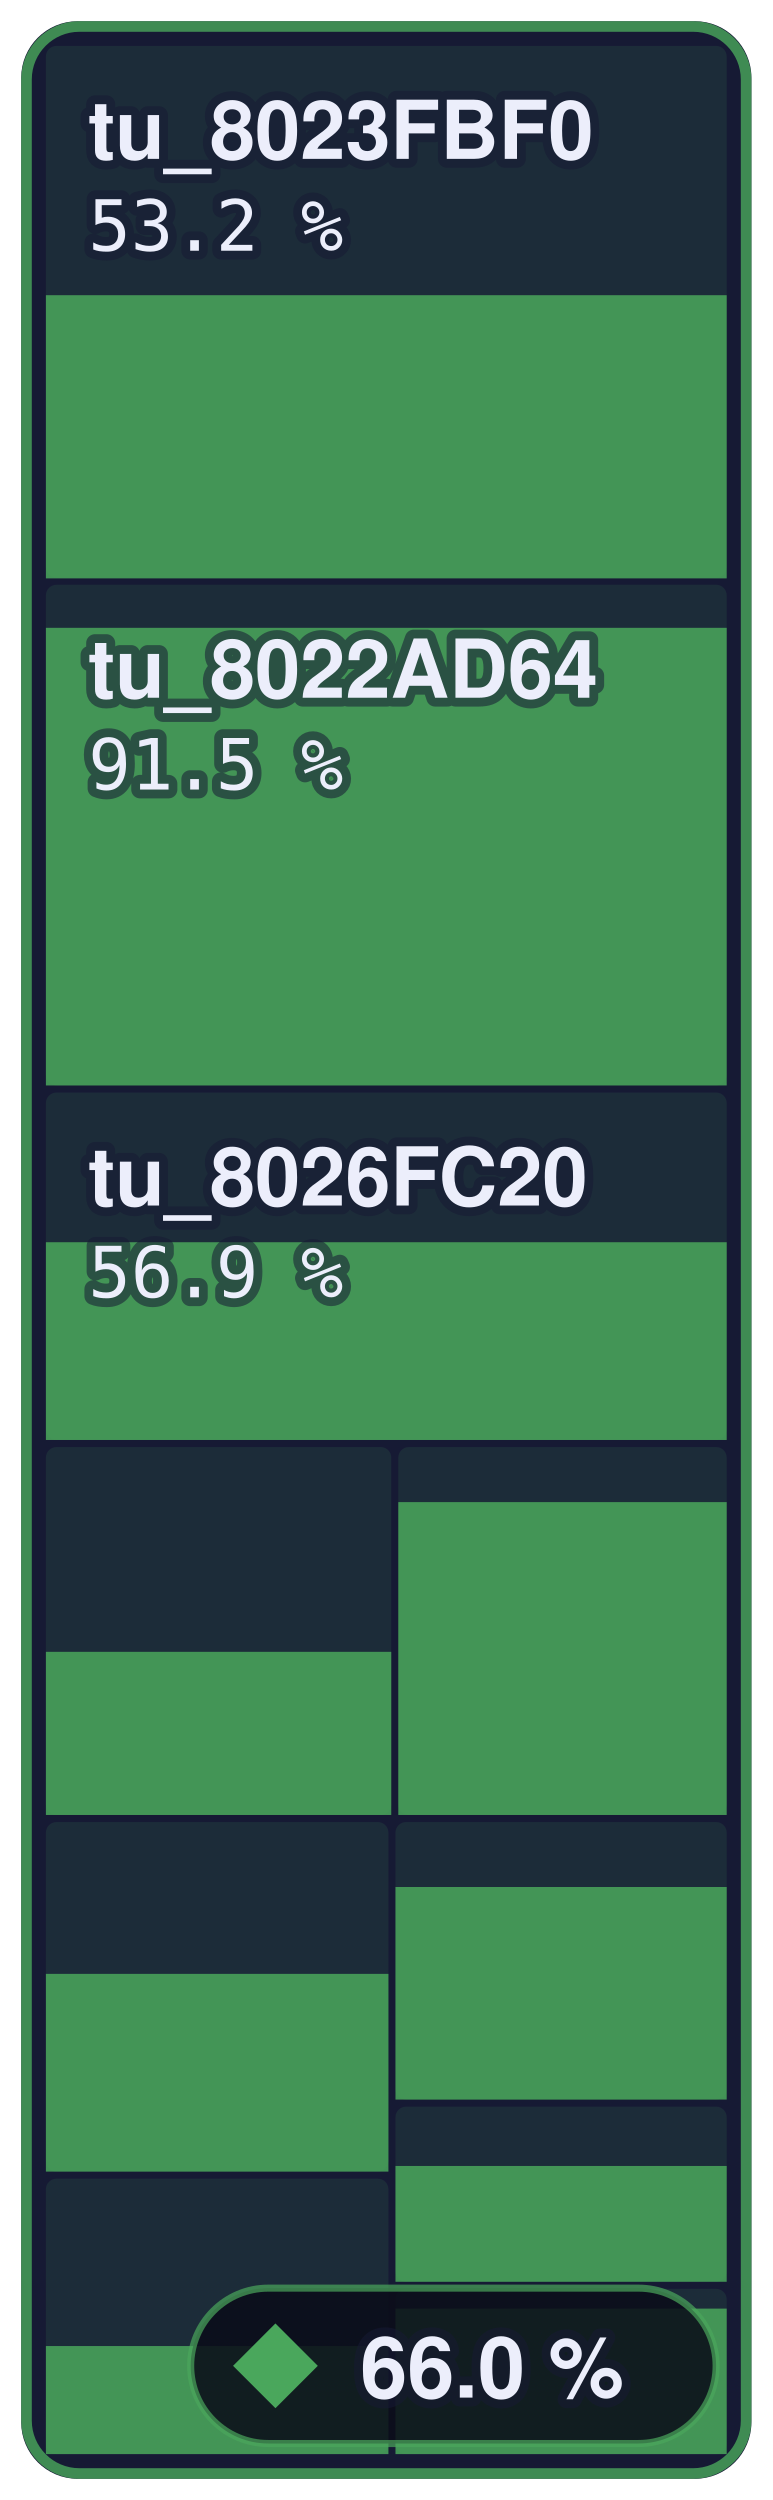
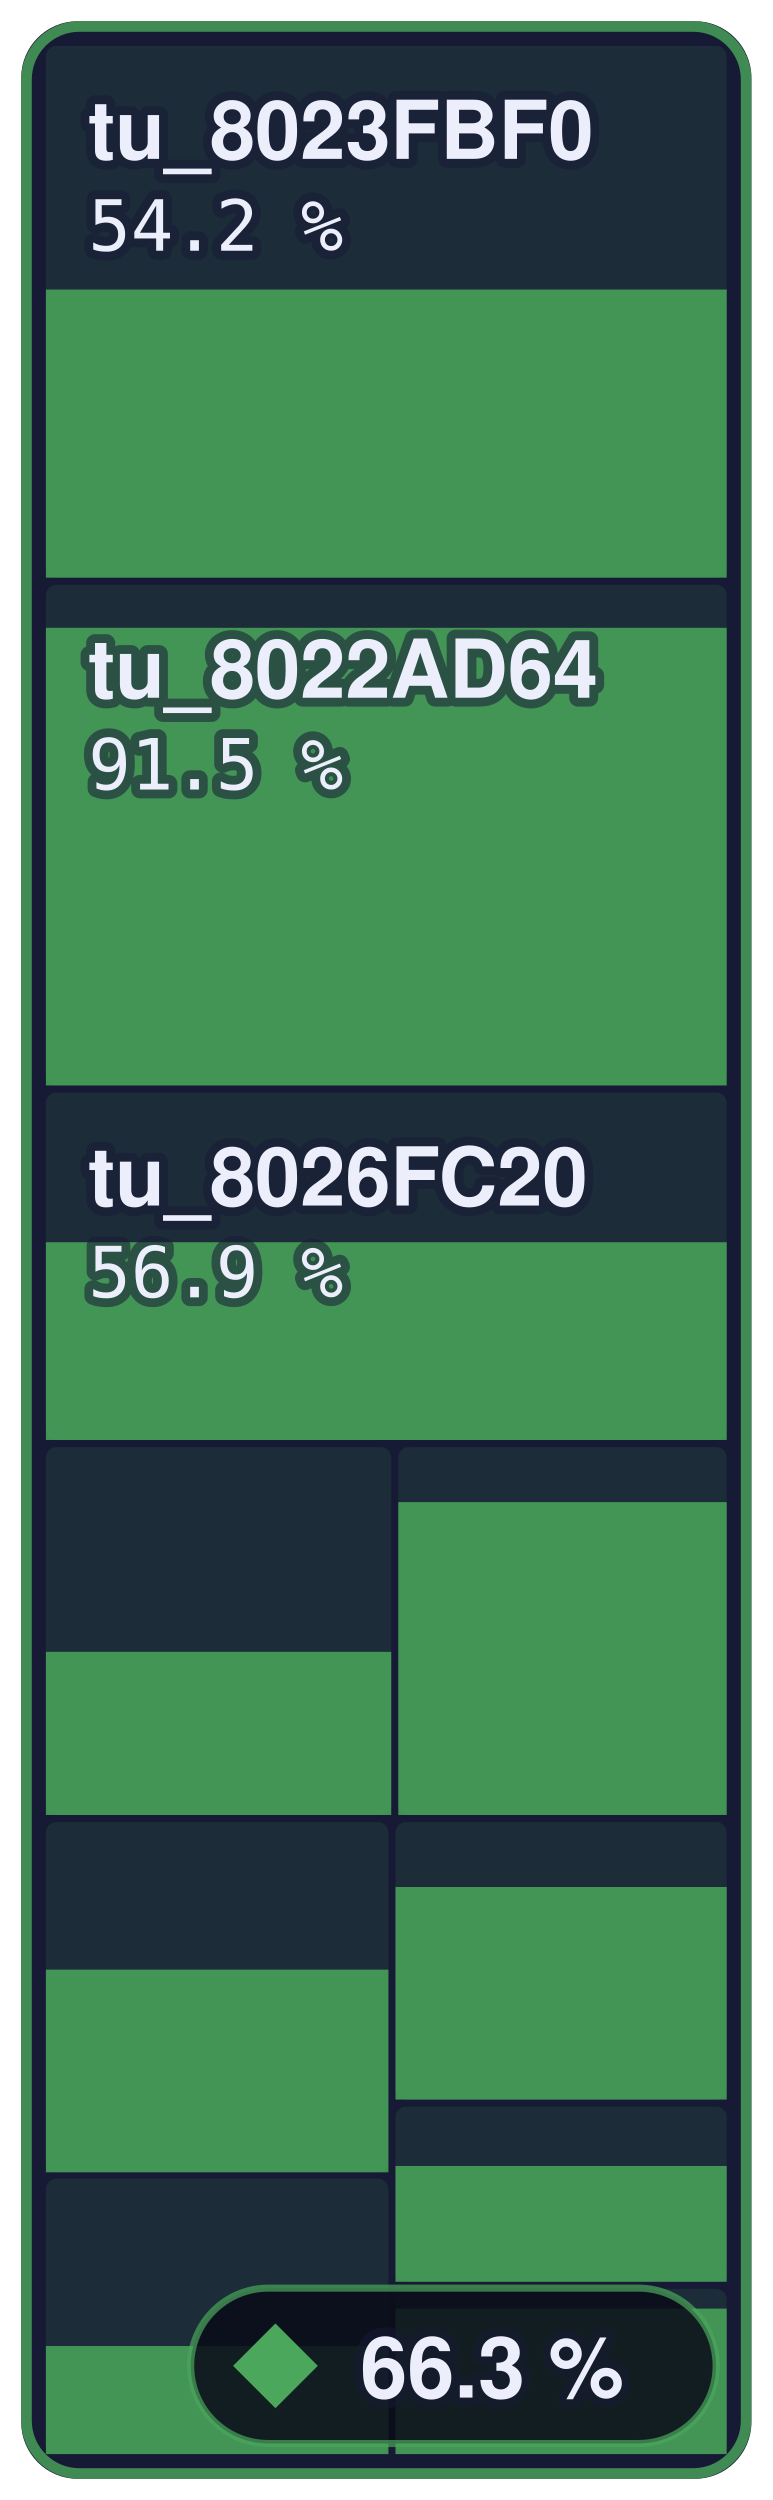
- <svg xmlns="http://www.w3.org/2000/svg" width="109.4" height="354" viewBox="0 0 109.4 354" role="img" aria-label="Player: 66.0 % of 407,528 bytes of code matched, 975 of 1,054 functions">
+ <svg xmlns="http://www.w3.org/2000/svg" width="109.4" height="354" viewBox="0 0 109.4 354" role="img" aria-label="Player: 66.3 % of 407,528 bytes of code matched, 977 of 1,054 functions">
  <style>text { font-family: -apple-system, BlinkMacSystemFont, 'Segoe UI', Helvetica, Arial, sans-serif; } .mono { font-family: ui-monospace, SFMono-Regular, 'SF Mono', Menlo, Consolas, monospace; } text { paint-order: stroke; stroke: #161a34; stroke-opacity: 0.55; stroke-width: 2.5px; stroke-linejoin: round; } .rise { transform-box: fill-box; transform-origin: 50% 100%; animation: rise 1.6s cubic-bezier(.2,.8,.2,1) .2s both; } @keyframes rise { from { transform: scaleY(0); } } @media (prefers-reduced-motion: reduce) { * { animation: none !important; } }</style>
  <rect x="3" y="3" width="103.4" height="348" rx="8" fill="#161a34" />
  <rect x="6.5" y="6.5" width="96.4" height="75.3" rx="1.5" fill="#4aa75c" fill-opacity="0.13" />
-   <rect class="rise" x="6.5" y="41.8" width="96.4" height="40.1" fill="#4aa75c" fill-opacity="0.85" />
+   <rect class="rise" x="6.5" y="41.0" width="96.4" height="40.8" fill="#4aa75c" fill-opacity="0.85" />
  <rect x="6.5" y="82.8" width="96.4" height="70.9" rx="1.5" fill="#4aa75c" fill-opacity="0.13" />
  <rect class="rise" x="6.5" y="88.9" width="96.4" height="64.8" fill="#4aa75c" fill-opacity="0.85" />
  <rect x="6.5" y="154.7" width="96.4" height="49.2" rx="1.5" fill="#4aa75c" fill-opacity="0.13" />
  <rect class="rise" x="6.5" y="175.9" width="96.4" height="28.0" fill="#4aa75c" fill-opacity="0.85" />
  <rect x="6.5" y="204.9" width="48.9" height="52.1" rx="1.5" fill="#4aa75c" fill-opacity="0.13" />
  <rect class="rise" x="6.5" y="233.9" width="48.9" height="23.1" fill="#4aa75c" fill-opacity="0.85" />
  <rect x="56.4" y="204.9" width="46.5" height="52.1" rx="1.5" fill="#4aa75c" fill-opacity="0.13" />
  <rect class="rise" x="56.4" y="212.7" width="46.5" height="44.3" fill="#4aa75c" fill-opacity="0.85" />
  <rect x="6.5" y="258.0" width="48.5" height="49.5" rx="1.5" fill="#4aa75c" fill-opacity="0.13" />
-   <rect class="rise" x="6.5" y="279.5" width="48.5" height="28.0" fill="#4aa75c" fill-opacity="0.85" />
+   <rect class="rise" x="6.5" y="278.9" width="48.5" height="28.7" fill="#4aa75c" fill-opacity="0.85" />
  <rect x="6.5" y="308.5" width="48.5" height="39.0" rx="1.5" fill="#4aa75c" fill-opacity="0.13" />
  <rect class="rise" x="6.5" y="332.2" width="48.5" height="15.3" fill="#4aa75c" fill-opacity="0.85" />
  <rect x="56.0" y="258.0" width="46.9" height="39.3" rx="1.5" fill="#4aa75c" fill-opacity="0.13" />
  <rect class="rise" x="56.0" y="267.2" width="46.9" height="30.1" fill="#4aa75c" fill-opacity="0.85" />
  <rect x="56.0" y="298.3" width="46.9" height="24.8" rx="1.5" fill="#4aa75c" fill-opacity="0.13" />
  <rect class="rise" x="56.0" y="306.7" width="46.9" height="16.4" fill="#4aa75c" fill-opacity="0.85" />
  <rect x="56.0" y="324.1" width="46.9" height="23.4" rx="1.5" fill="#4aa75c" fill-opacity="0.13" />
  <rect class="rise" x="56.0" y="326.9" width="46.9" height="20.6" fill="#4aa75c" fill-opacity="0.85" />
  <rect x="3.75" y="3.75" width="101.9" height="346.5" rx="7.5" fill="none" stroke="#4aa75c" stroke-opacity="0.8" stroke-width="1.5" />
  <text x="12.5" y="22.5" font-size="11.5" font-weight="600" fill="#eceefb">tu_8023FBF0</text>
-   <text x="12.5" y="35.5" class="mono" font-size="10" fill="#eceefb">53.2 %</text>
+   <text x="12.5" y="35.5" class="mono" font-size="10" fill="#eceefb">54.2 %</text>
  <text x="12.5" y="98.8" font-size="11.5" font-weight="600" fill="#eceefb">tu_8022AD64</text>
  <text x="12.5" y="111.8" class="mono" font-size="10" fill="#eceefb">91.5 %</text>
  <text x="12.5" y="170.7" font-size="11.5" font-weight="600" fill="#eceefb">tu_8026FC20</text>
  <text x="12.5" y="183.7" class="mono" font-size="10" fill="#eceefb">56.9 %</text>
  <rect x="27.0" y="324" width="74.4" height="22" rx="11" fill="#0b0d1a" fill-opacity="0.88" stroke="#4aa75c" stroke-opacity="0.7" />
  <path d="M39.0 329L45.0 335L39.0 341L33.0 335Z" fill="#4aa75c" />
-   <text x="51.0" y="339.5" font-size="12" font-weight="700" fill="#eceefb">66.0 %</text>
+   <text x="51.0" y="339.5" font-size="12" font-weight="700" fill="#eceefb">66.3 %</text>
</svg>
